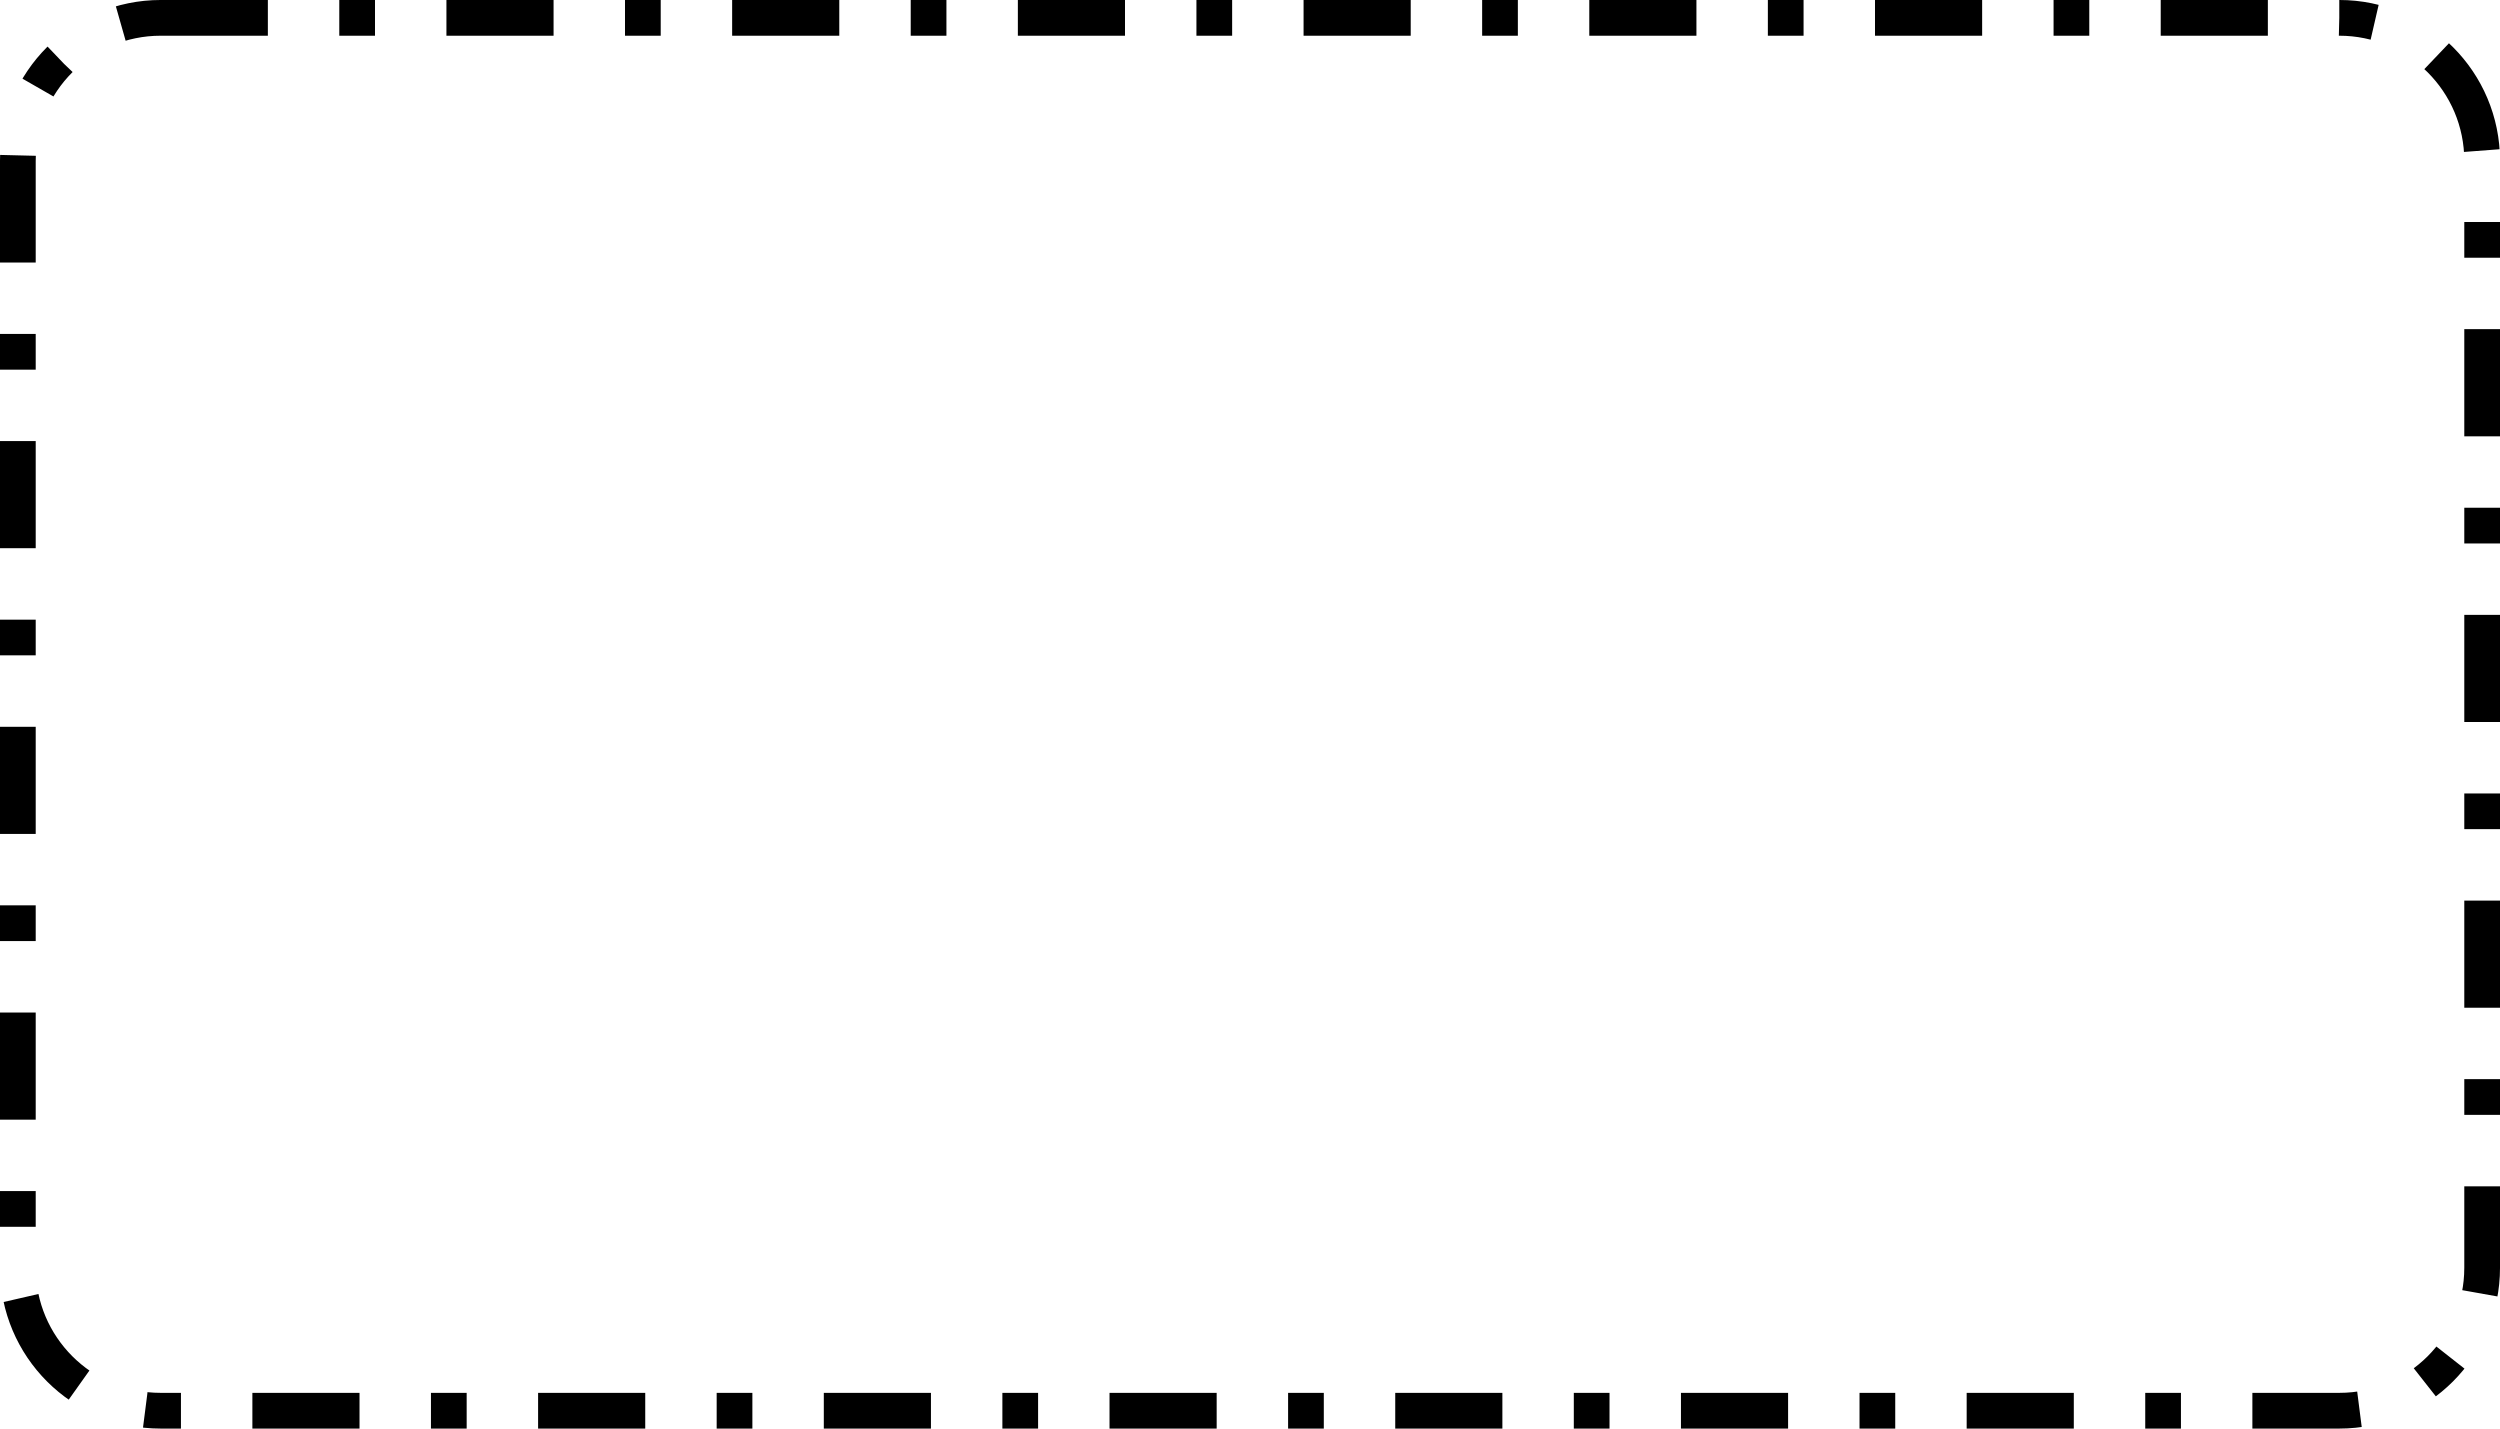
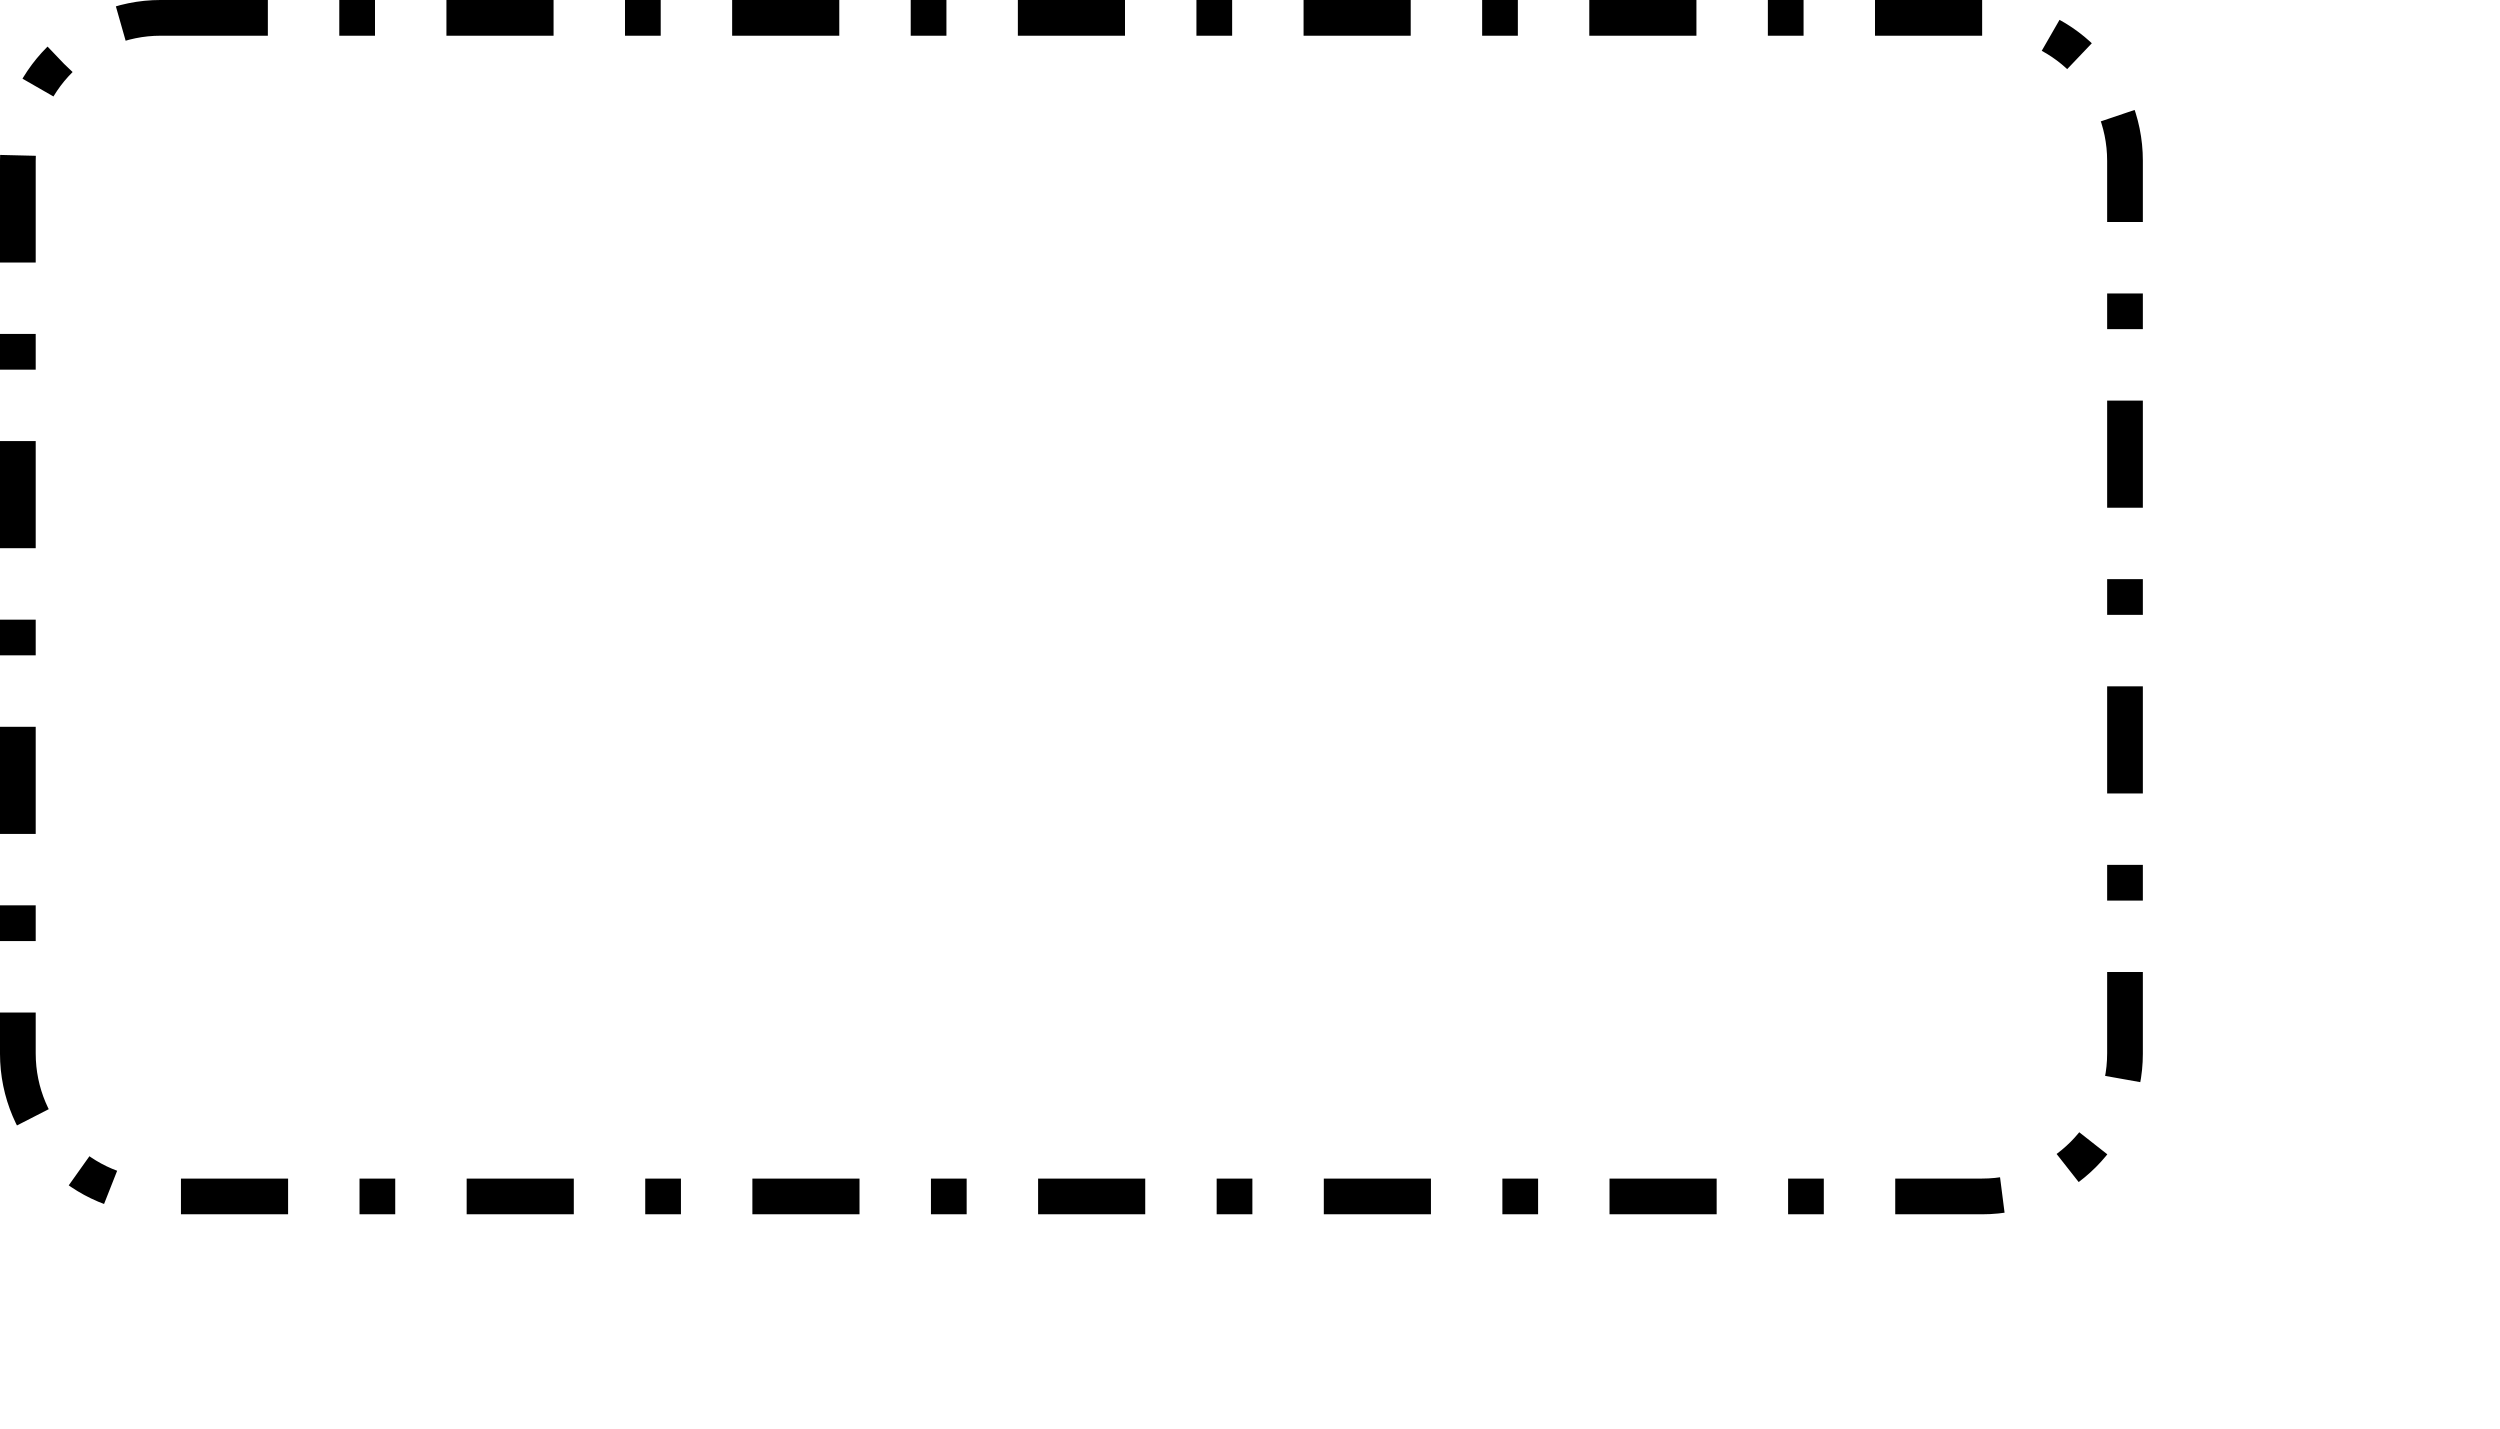
<svg xmlns="http://www.w3.org/2000/svg" version="1.1" width="140" height="80">
-   <rect class="shape-element fill-in stroke sizeable selectionnable collisionnable" vector-effect="non-scaling-stroke" stroke="#000" stroke-width="2" stroke-dasharray="6,4,2,4" fill="none" x="1" y="1" width="138" height="78" rx="8" />
+   <rect class="shape-element fill-in stroke sizeable selectionnable collisionnable" vector-effect="non-scaling-stroke" stroke="#000" stroke-width="2" stroke-dasharray="6,4,2,4" fill="none" x="1" y="1" width="118" height="66" rx="8" />
</svg>
